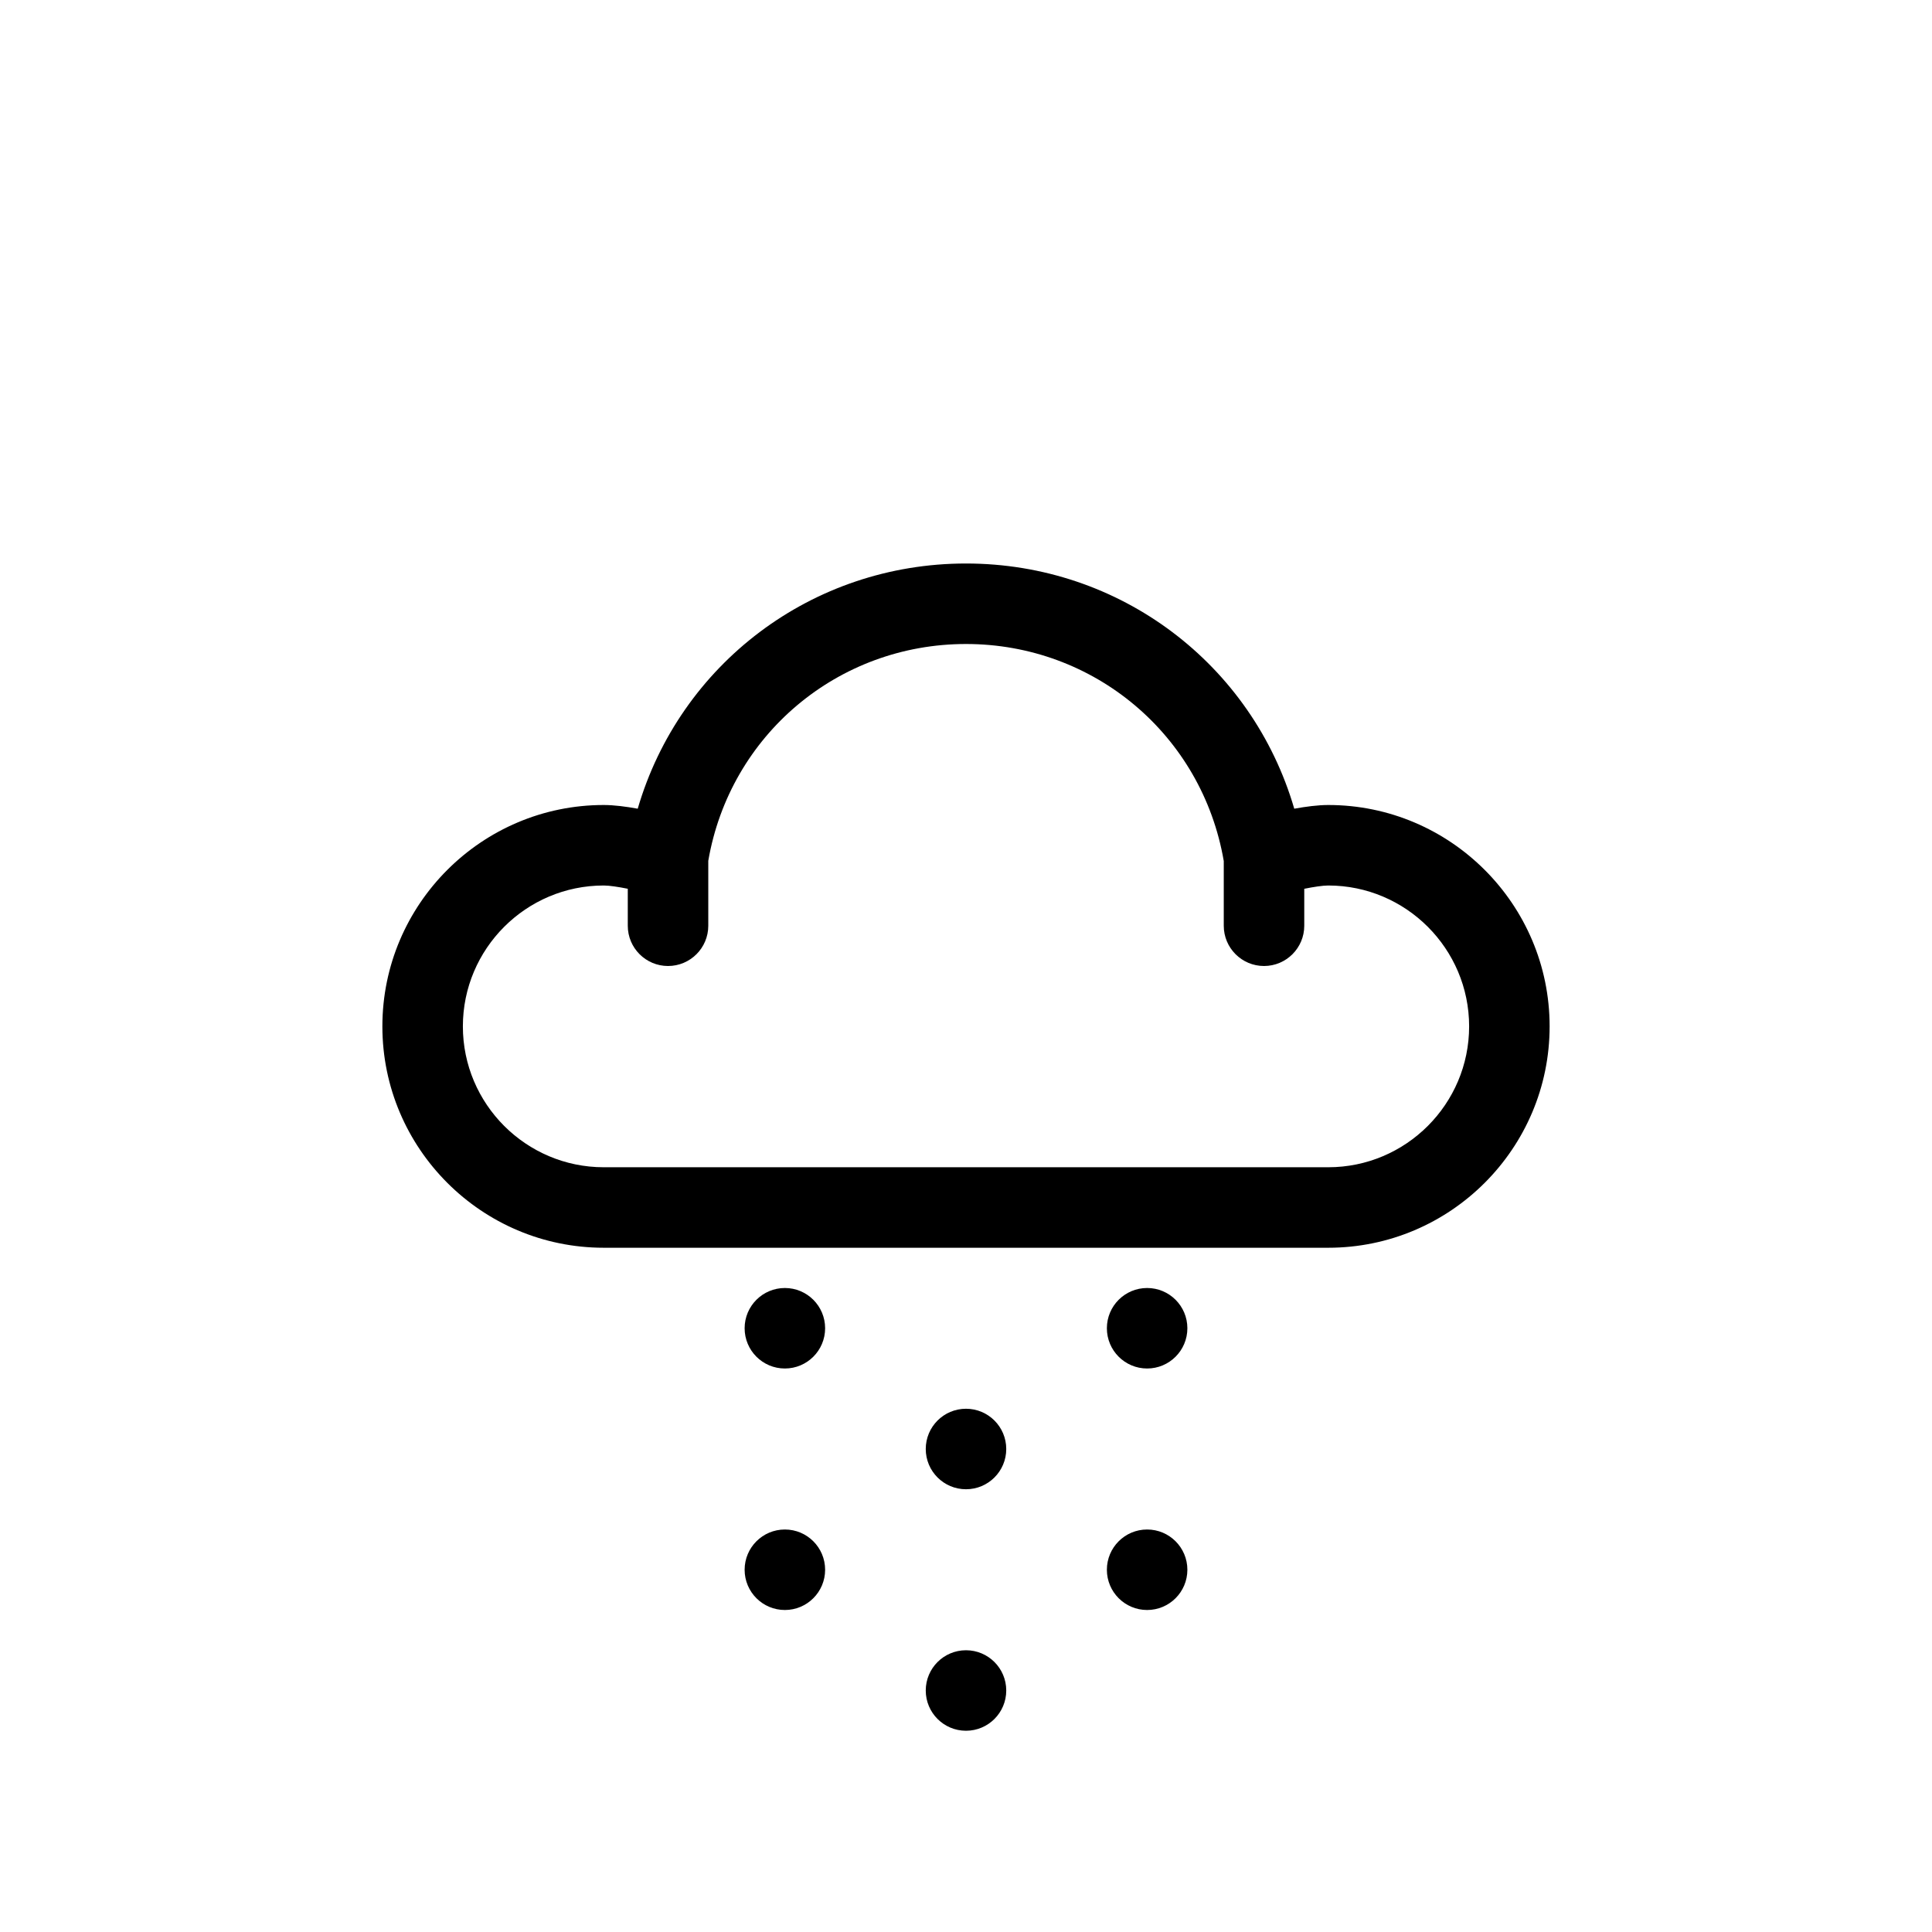
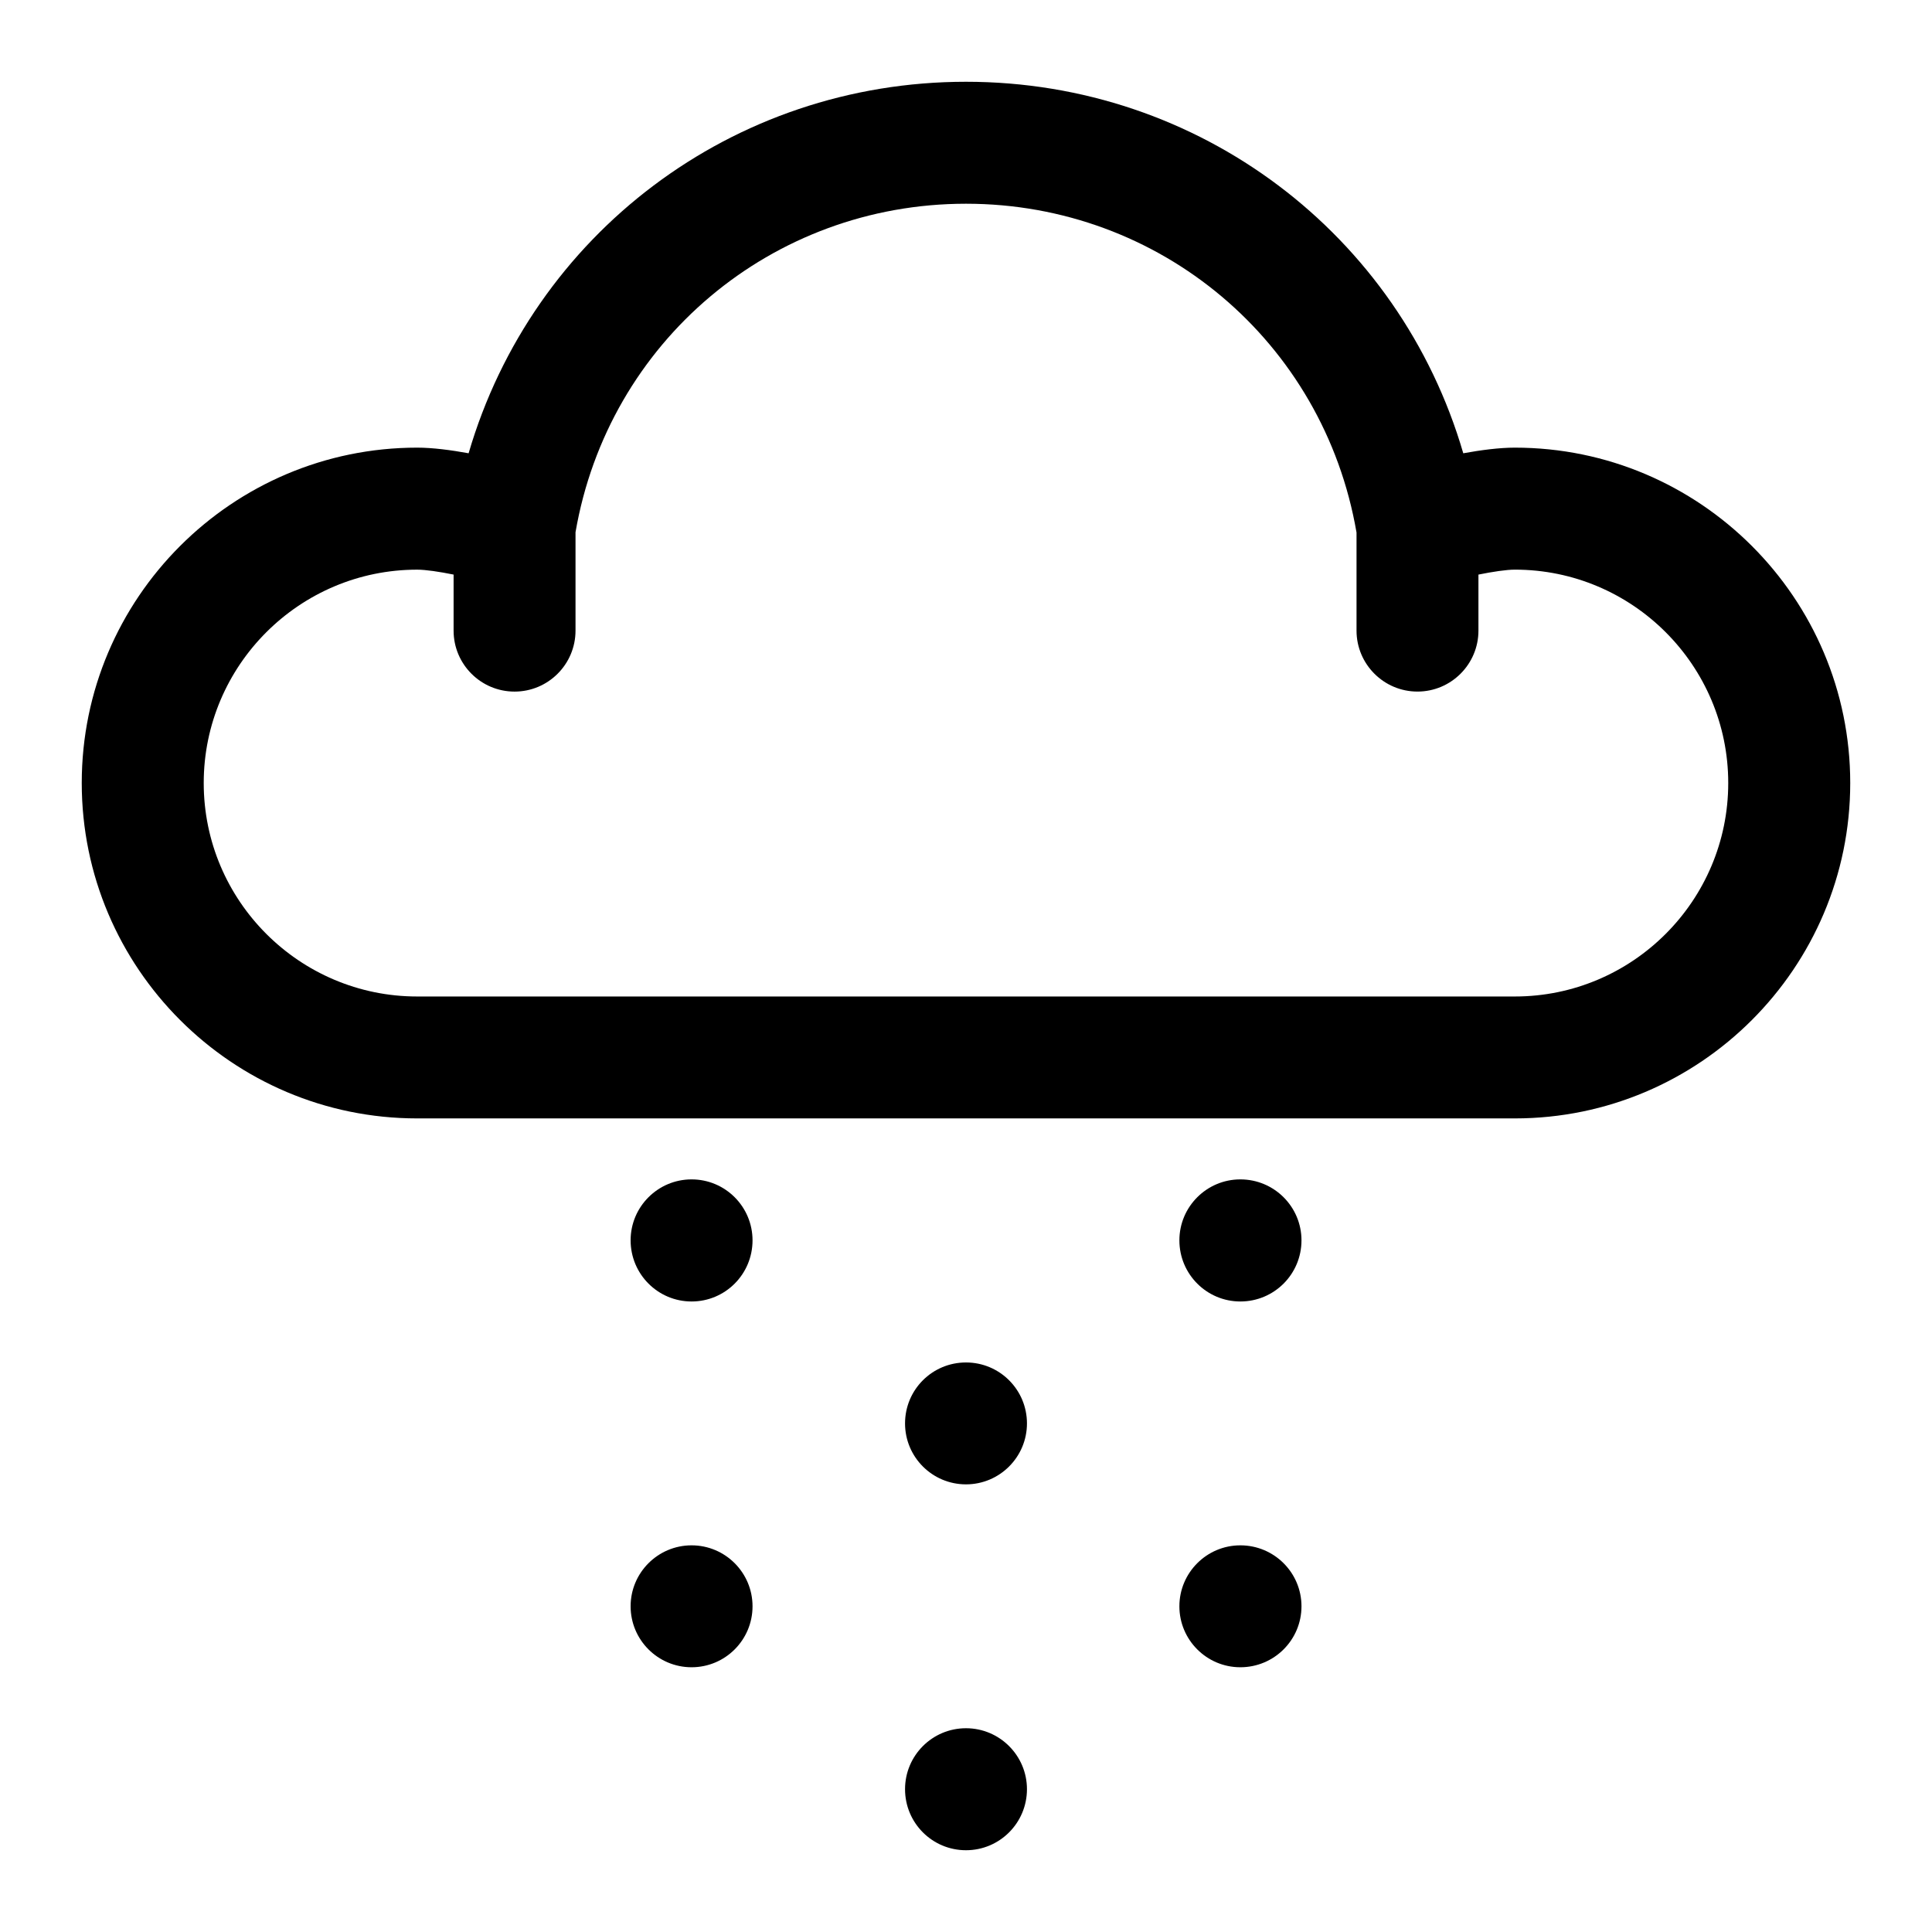
- <svg xmlns="http://www.w3.org/2000/svg" version="1.1" x="0px" y="0px" width="96px" height="96px" viewBox="0 0 96 96" enable-background="new 0 0 96 96" xml:space="preserve">
+ <svg xmlns="http://www.w3.org/2000/svg" version="1.1" id="Ebene_1" x="0px" y="0px" width="96px" height="96px" viewBox="0 0 96 96" enable-background="new 0 0 96 96" xml:space="preserve">
  <g id="Base" display="none">
</g>
  <g id="Dibujo">
    <g>
-       <path d="M66,40c-0.507,0-1.112,0.079-1.689,0.184C62.218,33.012,55.663,28,48,28c-7.664,0-14.219,5.012-16.312,12.184    C31.112,40.079,30.508,40,30,40c-6.065,0-11,4.935-11,11s4.935,11,11,11h36c6.065,0,11-4.935,11-11S72.065,40,66,40z M66,58H30    c-3.859,0-7-3.141-7-7s3.141-7,7-7c0.277,0,0.723,0.068,1.194,0.162V46c0,1.104,0.896,2,2,2s2-0.896,2-2v-3.226    C36.269,36.524,41.632,32,48,32c6.371,0,11.735,4.529,12.808,10.784V46c0,1.104,0.896,2,2,2s2-0.896,2-2v-1.837    C65.278,44.069,65.726,44,66,44c3.859,0,7,3.141,7,7S69.859,58,66,58z" />
-       <circle cx="39" cy="66" r="2" />
-       <circle cx="57" cy="66" r="2" />
-       <circle cx="48" cy="72" r="2" />
-       <circle cx="57" cy="78" r="2" />
-       <circle cx="48" cy="84" r="2" />
-       <circle cx="39" cy="78" r="2" />
+       <path d="M75.272,22.243c-0.767,0-1.688,0.12-2.563,0.28C69.542,11.656,59.615,4.063,48,4.063c-11.611,0-21.542,7.593-24.715,18.46    c-0.874-0.16-1.788-0.28-2.557-0.28c-9.188,0-16.666,7.475-16.666,16.664c0,9.188,7.477,16.666,16.666,16.666h54.544    c9.187,0,16.665-7.478,16.665-16.666C91.938,29.718,84.459,22.243,75.272,22.243z M75.272,49.515H20.729    c-5.847,0-10.606-4.756-10.606-10.607c0-5.846,4.76-10.602,10.606-10.602c0.419,0,1.096,0.1,1.81,0.245v2.785    c0,1.671,1.356,3.029,3.029,3.029c1.672,0,3.029-1.358,3.029-3.029v-4.889c1.631-9.47,9.757-16.324,19.403-16.324    c9.654,0,17.775,6.862,19.405,16.339v4.873c0,1.671,1.359,3.029,3.029,3.029s3.029-1.358,3.029-3.029v-2.784    c0.716-0.145,1.392-0.246,1.809-0.246c5.847,0,10.603,4.756,10.603,10.602C85.875,44.758,81.119,49.515,75.272,49.515z" />
+       <path d="M34.364,58.603c1.675,0,3.029,1.358,3.029,3.029c0,1.681-1.354,3.038-3.029,3.038c-1.671,0-3.029-1.357-3.029-3.038    C31.334,59.961,32.693,58.603,34.364,58.603z" />
+       <path d="M61.632,58.603c1.681,0,3.038,1.358,3.038,3.029c0,1.681-1.357,3.038-3.038,3.038c-1.671,0-3.029-1.357-3.029-3.038    C58.603,59.961,59.961,58.603,61.632,58.603z" />
+       <path d="M48,67.7c1.671,0,3.029,1.352,3.029,3.029c0,1.67-1.358,3.028-3.029,3.028c-1.676,0-3.029-1.358-3.029-3.028    C44.971,69.052,46.324,67.7,48,67.7z" />
+       <path d="M61.632,76.787c1.681,0,3.038,1.359,3.038,3.029c0,1.671-1.357,3.029-3.038,3.029c-1.671,0-3.029-1.358-3.029-3.029    C58.603,78.146,59.961,76.787,61.632,76.787z" />
+       <path d="M48,85.875c1.671,0,3.029,1.358,3.029,3.029c0,1.678-1.358,3.033-3.029,3.033c-1.676,0-3.029-1.355-3.029-3.033    C44.971,87.233,46.324,85.875,48,85.875z" />
+       <path d="M34.364,76.787c1.675,0,3.029,1.359,3.029,3.029c0,1.671-1.354,3.029-3.029,3.029c-1.671,0-3.029-1.358-3.029-3.029    C31.334,78.146,32.693,76.787,34.364,76.787z" />
    </g>
  </g>
</svg>
